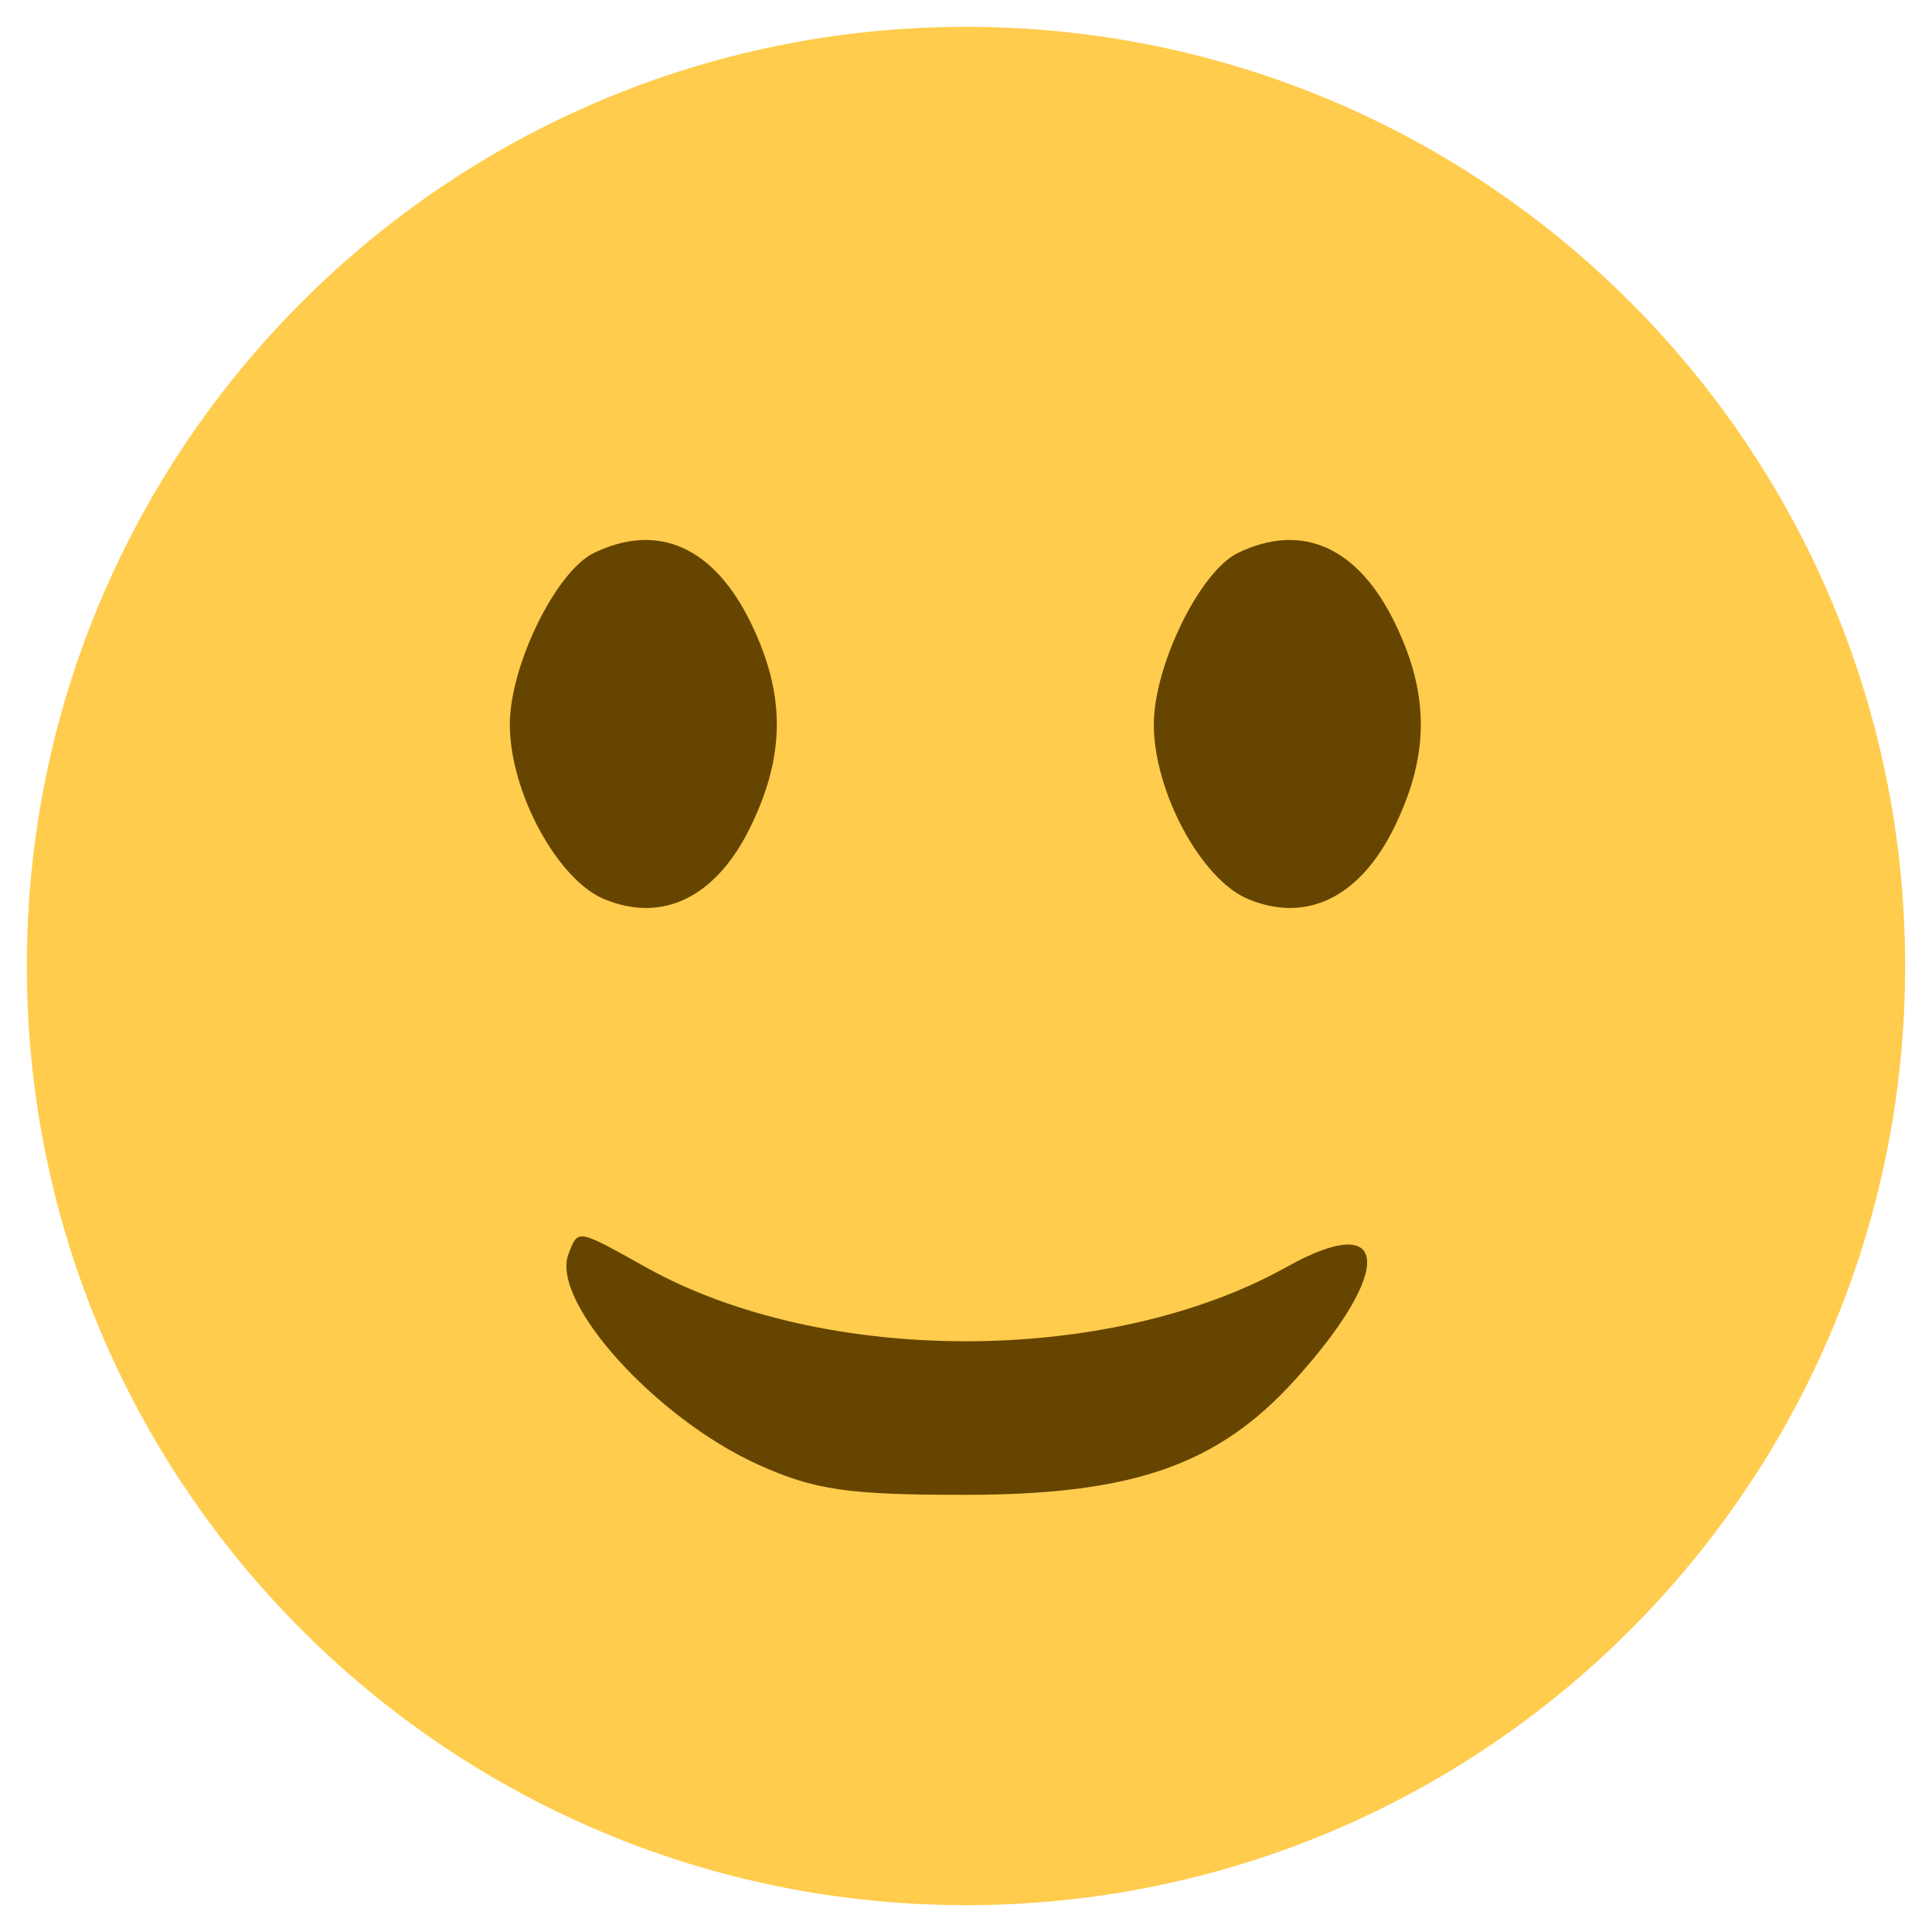
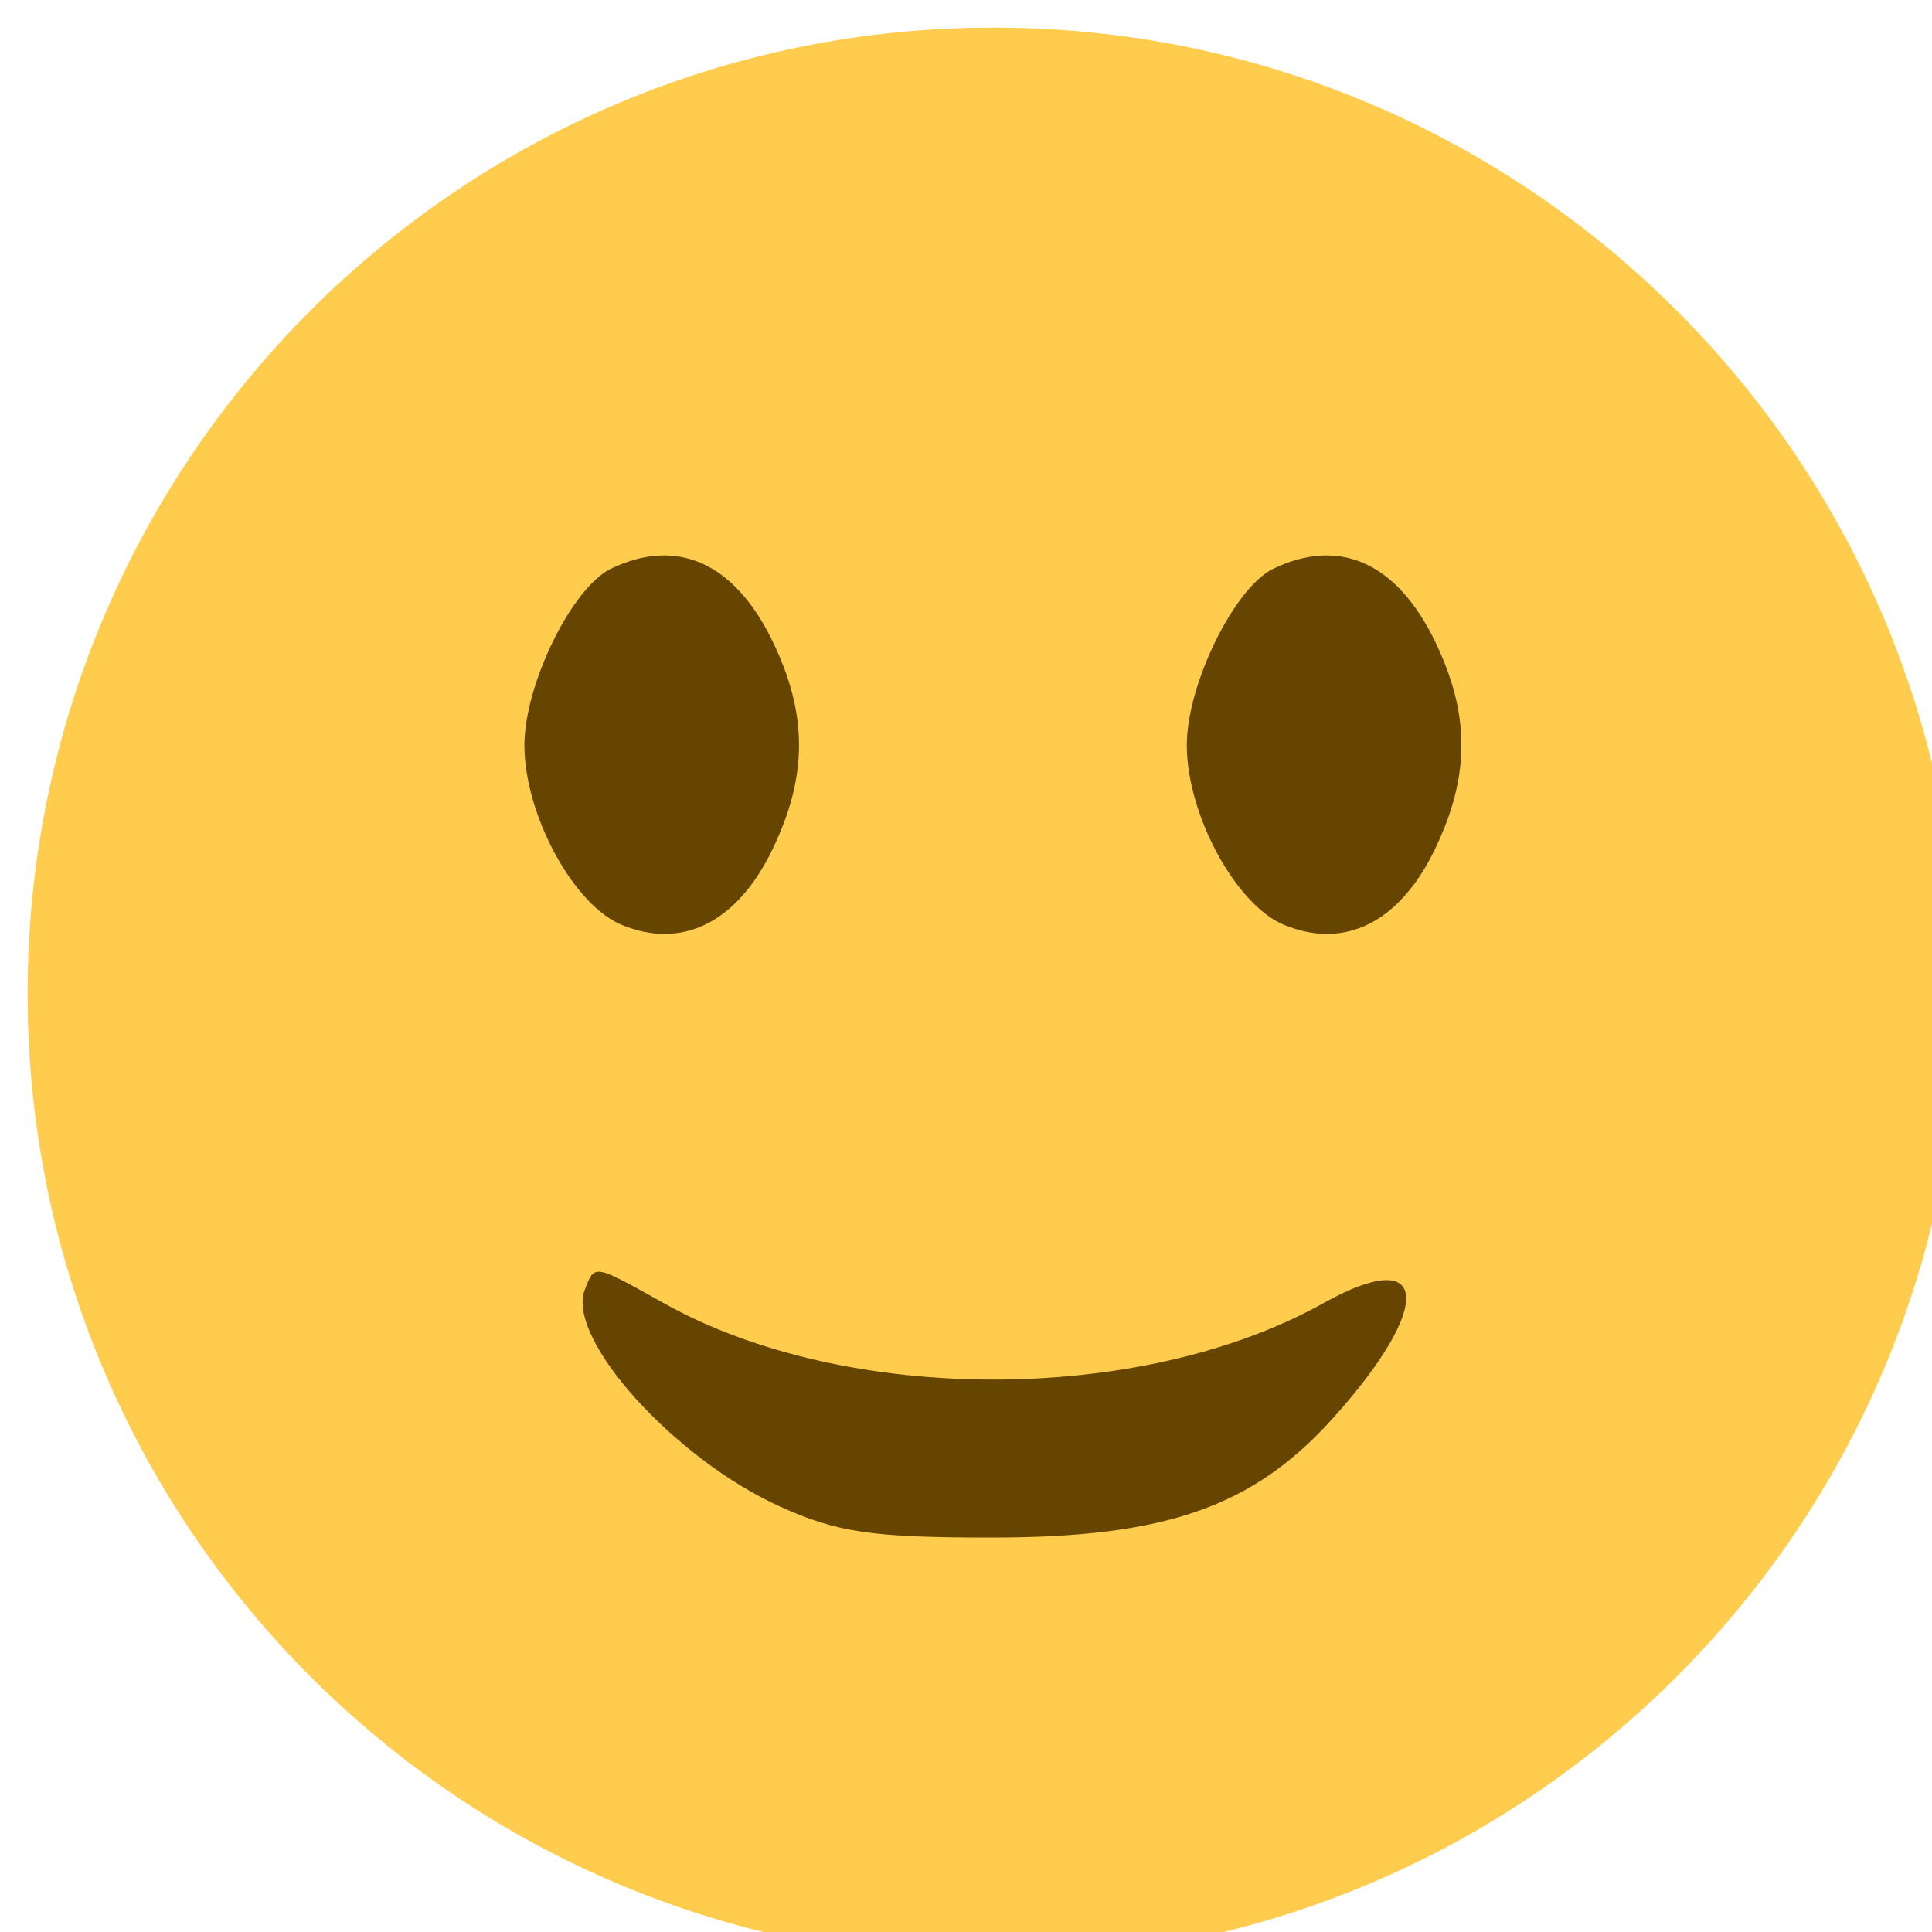
- <svg xmlns="http://www.w3.org/2000/svg" id="svg" version="1.1" width="144" height="144">
+ <svg id="svg" version="1.1" mlns="http://www.w3.org/2000/svg">
  <circle cx="72" cy="72" r="70" fill="#FFCC4D" />
  <path d="M44.269 41.212 C 41.443 42.576,38.000 49.599,38.000 54.000 C 38.000 59.018,41.542 65.568,45.038 67.016 C 49.427 68.834,53.409 66.852,55.962 61.579 C 58.538 56.257,58.545 51.758,55.985 46.470 C 53.228 40.774,49.056 38.902,44.269 41.212 M92.269 41.212 C 89.443 42.576,86.000 49.599,86.000 54.000 C 86.000 59.018,89.542 65.568,93.038 67.016 C 97.427 68.834,101.409 66.852,103.962 61.579 C 106.538 56.257,106.545 51.758,103.985 46.470 C 101.228 40.774,97.056 38.902,92.269 41.212 M42.371 93.475 C 41.018 97.002,48.841 105.687,56.500 109.160 C 60.685 111.057,63.211 111.425,72.000 111.416 C 84.467 111.404,90.788 109.191,96.538 102.827 C 103.948 94.625,103.615 90.120,95.917 94.423 C 82.702 101.809,61.319 101.821,48.130 94.449 C 42.971 91.566,43.096 91.587,42.371 93.475" stroke="none" fill="#664500" fill-rule="evenodd" />
</svg>
